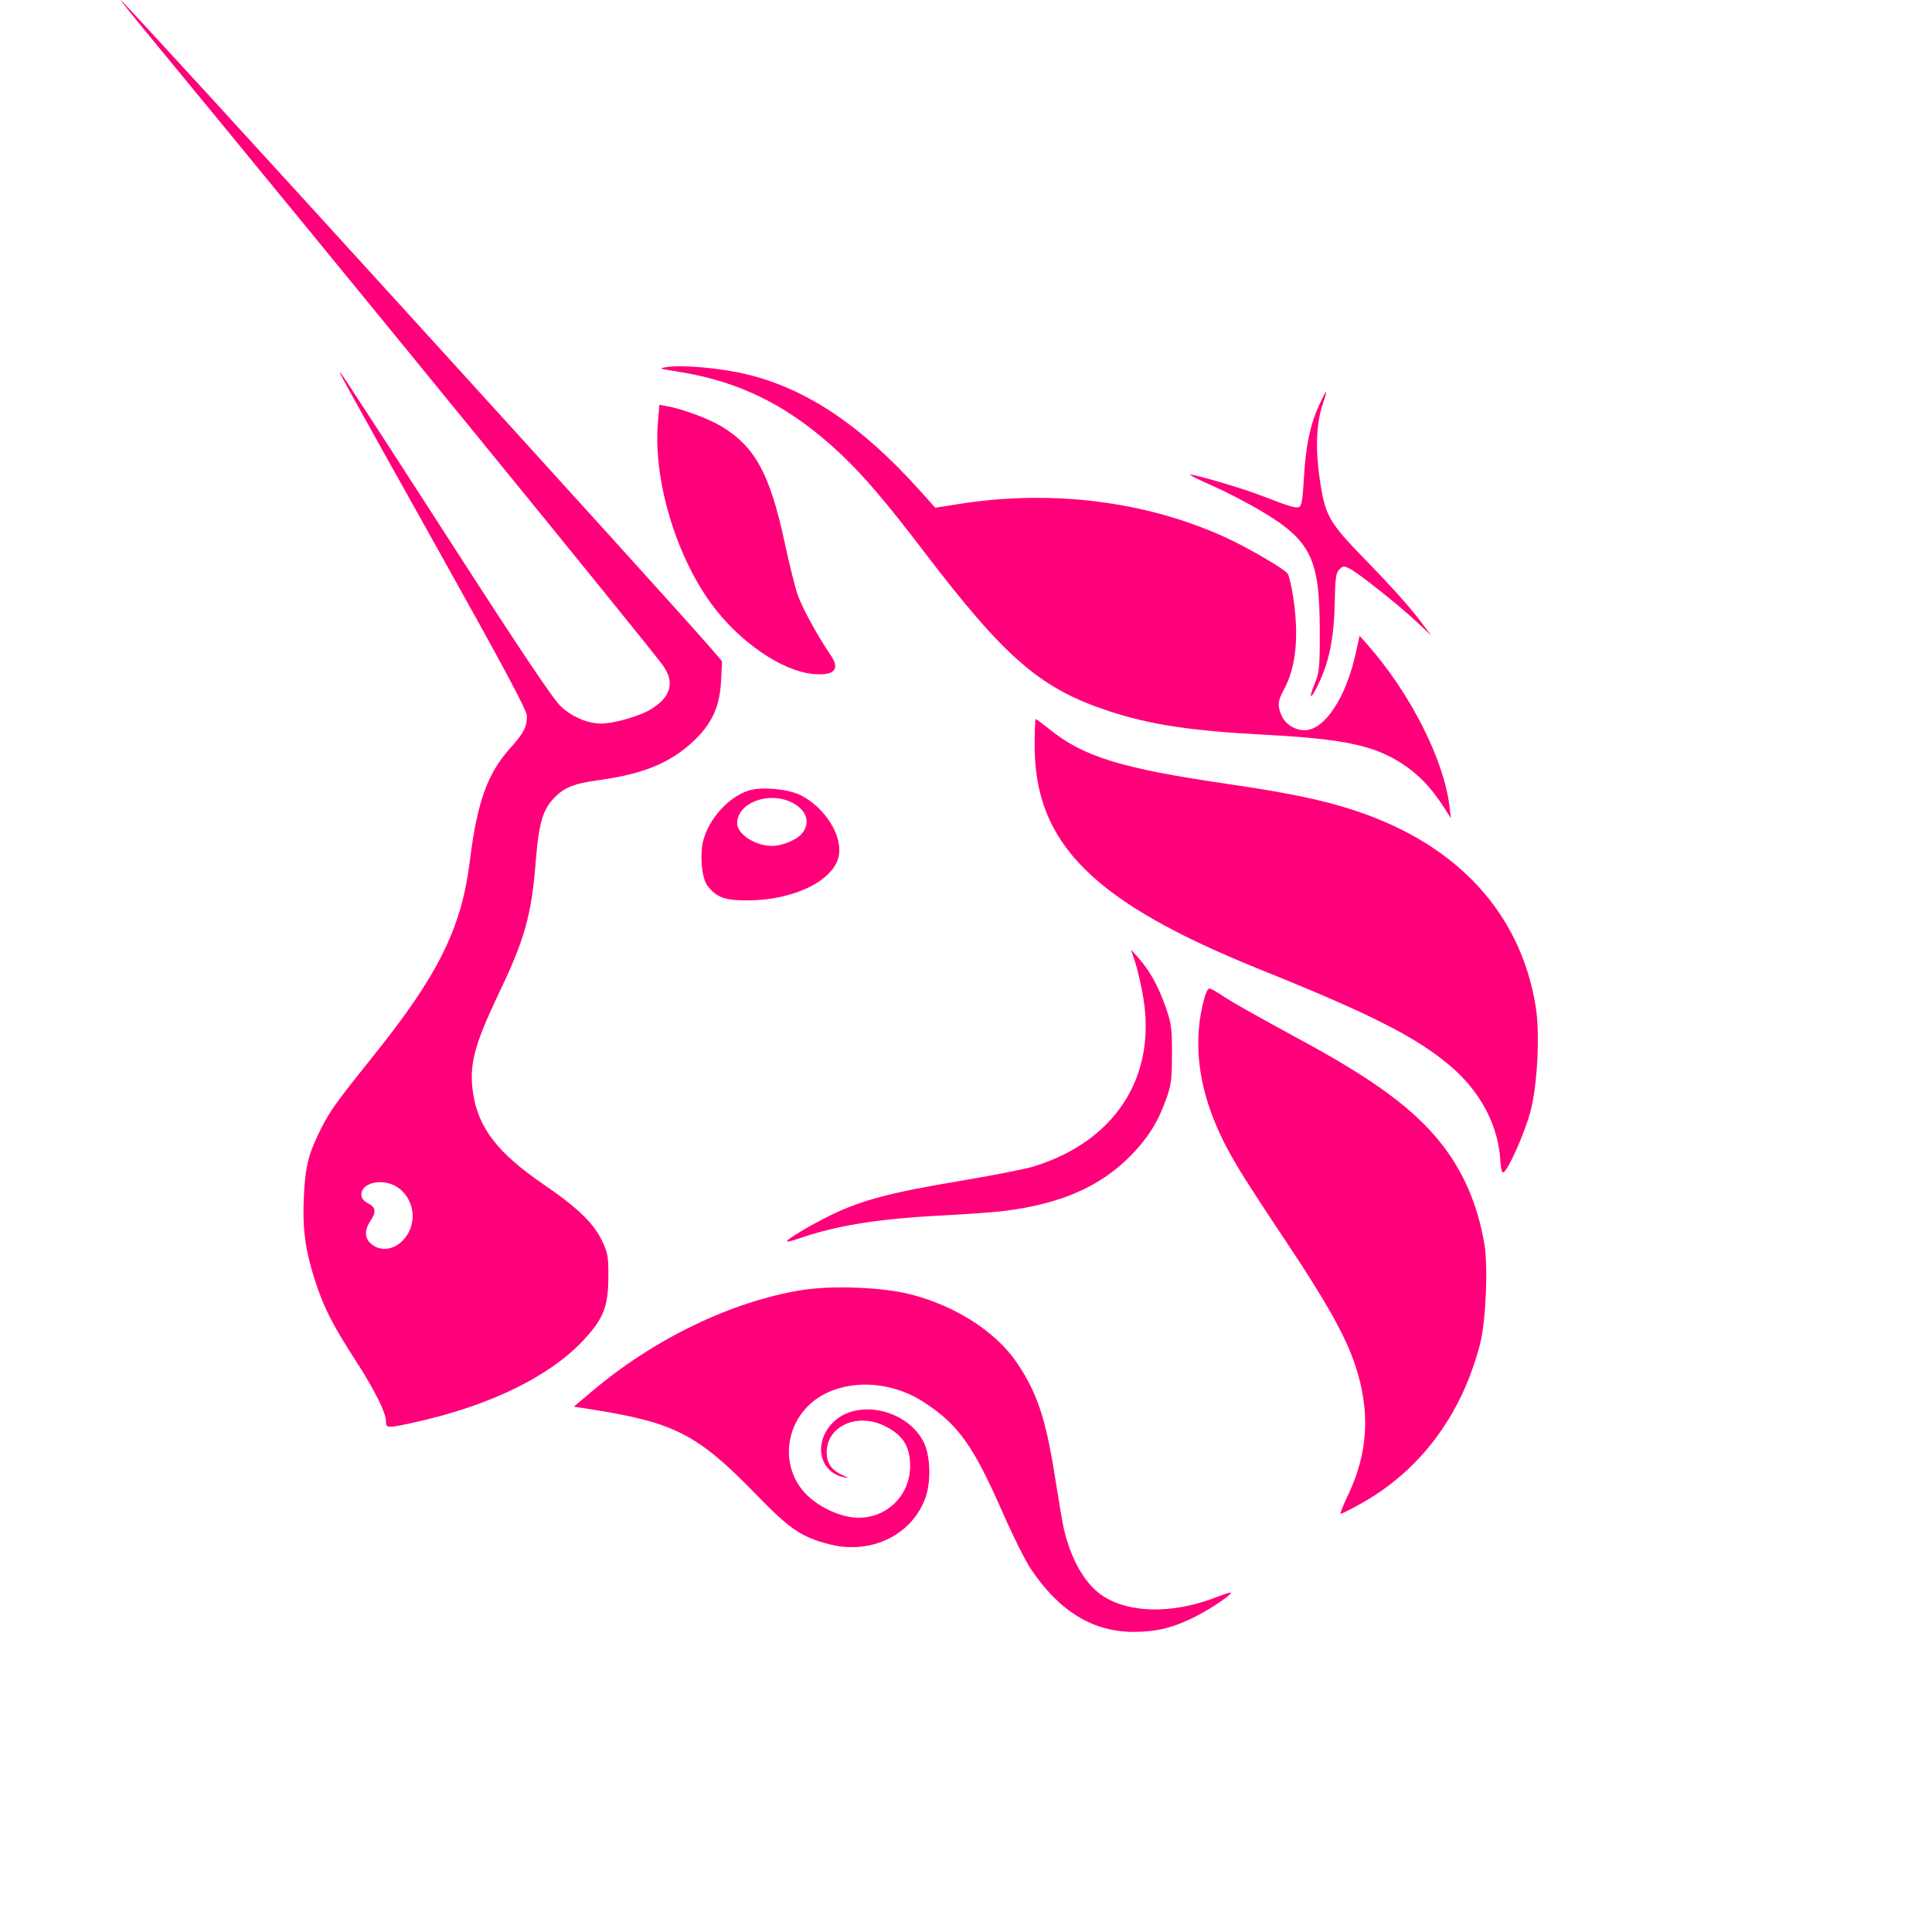
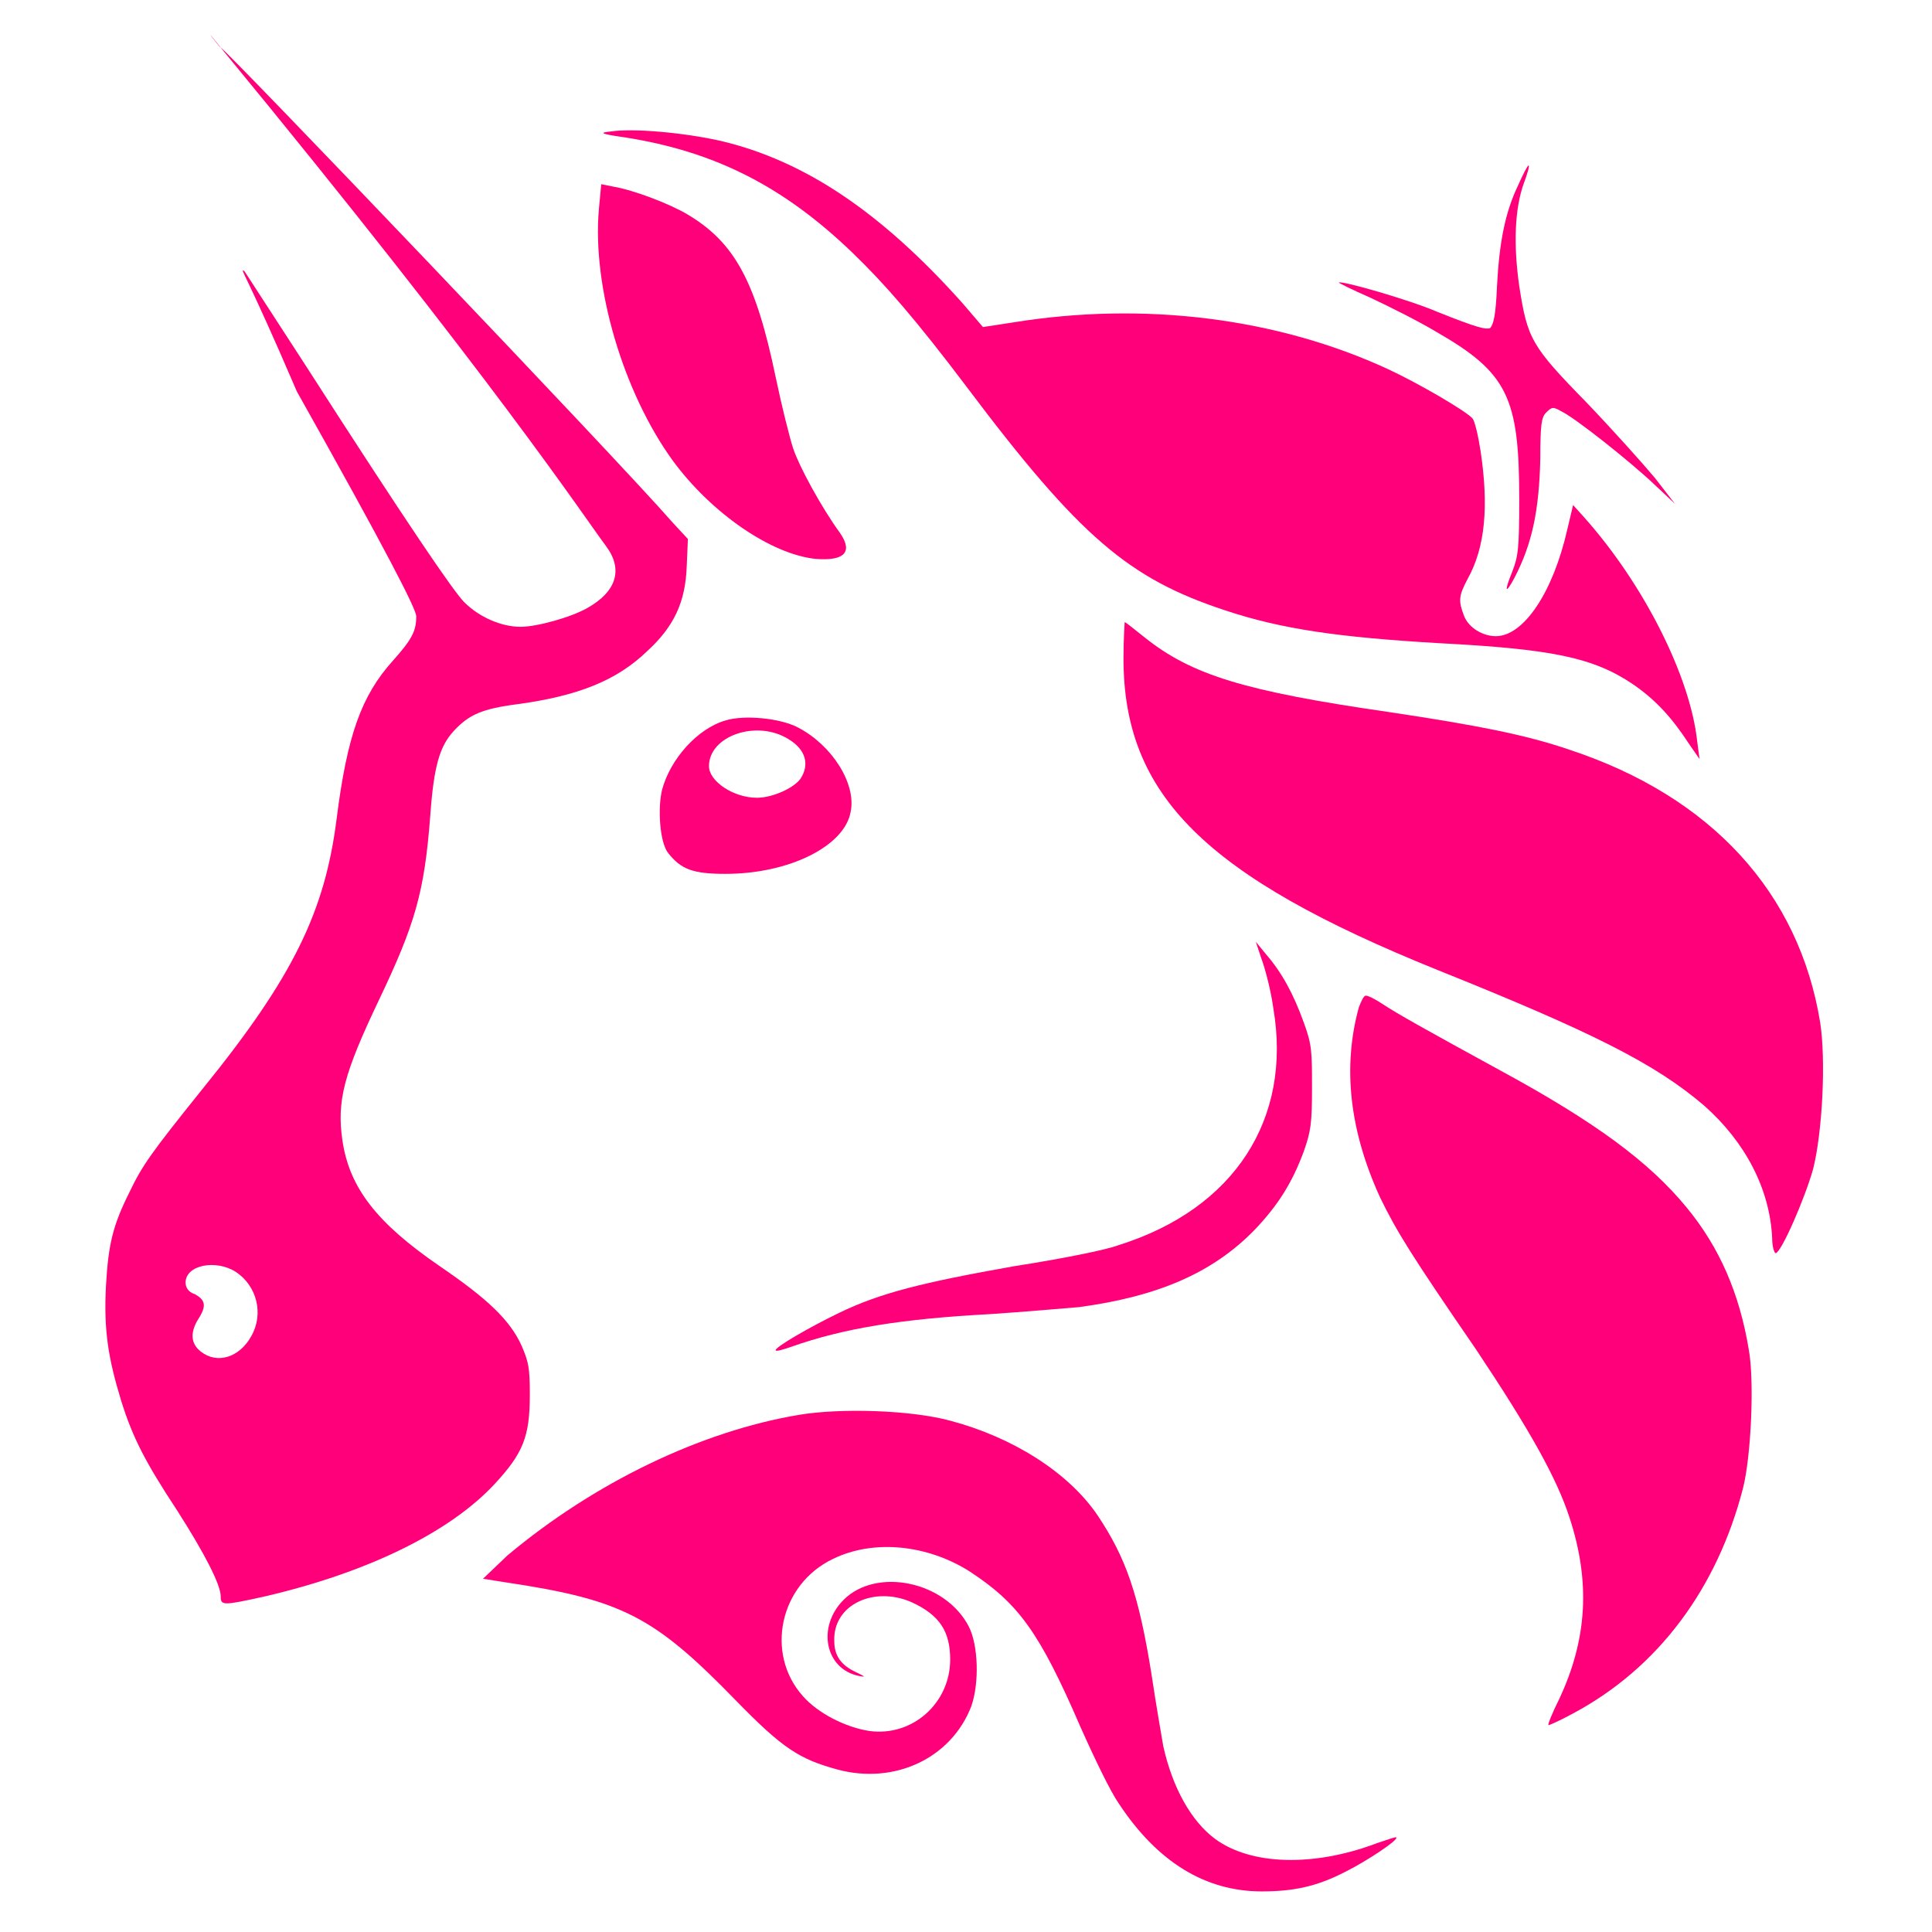
- <svg xmlns="http://www.w3.org/2000/svg" width="36" height="36" viewBox="0 0 36 36" fill="none">
-   <path d="M12.61 6.921C12.282 6.87 12.268 6.864 12.423 6.84C12.719 6.795 13.417 6.857 13.899 6.971C15.023 7.238 16.046 7.923 17.138 9.138L17.428 9.461L17.843 9.395C19.591 9.114 21.369 9.337 22.857 10.024C23.266 10.213 23.911 10.589 23.992 10.686C24.017 10.717 24.065 10.915 24.097 11.127C24.207 11.859 24.152 12.421 23.928 12.84C23.806 13.068 23.799 13.14 23.881 13.336C23.947 13.492 24.129 13.607 24.309 13.607C24.679 13.606 25.077 13.009 25.261 12.177L25.334 11.847L25.48 12.011C26.275 12.913 26.9 14.142 27.008 15.017L27.035 15.245L26.902 15.038C26.672 14.681 26.44 14.438 26.144 14.242C25.61 13.889 25.046 13.769 23.551 13.69C22.201 13.619 21.437 13.504 20.679 13.256C19.39 12.836 18.74 12.276 17.208 10.267C16.528 9.375 16.108 8.881 15.69 8.483C14.739 7.58 13.806 7.106 12.61 6.921Z" fill="#FF007A" />
-   <path d="M24.296 8.913C24.33 8.315 24.411 7.921 24.575 7.561C24.639 7.418 24.7 7.301 24.709 7.301C24.718 7.301 24.69 7.407 24.646 7.535C24.528 7.885 24.509 8.363 24.59 8.919C24.694 9.625 24.753 9.727 25.499 10.489C25.849 10.847 26.256 11.298 26.403 11.492L26.672 11.844L26.403 11.592C26.075 11.284 25.321 10.684 25.154 10.598C25.042 10.541 25.026 10.542 24.957 10.611C24.893 10.674 24.88 10.769 24.871 11.218C24.857 11.918 24.762 12.367 24.532 12.816C24.407 13.059 24.387 13.008 24.5 12.733C24.584 12.528 24.593 12.438 24.592 11.761C24.591 10.399 24.429 10.072 23.481 9.511C23.241 9.369 22.846 9.164 22.602 9.056C22.359 8.948 22.165 8.853 22.172 8.846C22.199 8.82 23.123 9.089 23.496 9.233C24.049 9.445 24.14 9.473 24.208 9.447C24.253 9.43 24.274 9.299 24.296 8.913Z" fill="#FF007A" />
-   <path d="M13.248 11.242C12.582 10.325 12.169 8.919 12.259 7.868L12.286 7.543L12.438 7.57C12.723 7.622 13.214 7.805 13.444 7.945C14.074 8.328 14.348 8.832 14.625 10.128C14.707 10.507 14.813 10.936 14.863 11.082C14.942 11.316 15.241 11.862 15.484 12.217C15.659 12.473 15.543 12.594 15.156 12.559C14.565 12.506 13.764 11.953 13.248 11.242Z" fill="#FF007A" />
-   <path d="M23.488 18.068C20.375 16.814 19.279 15.726 19.279 13.891C19.279 13.62 19.288 13.399 19.299 13.399C19.311 13.399 19.431 13.489 19.567 13.598C20.198 14.104 20.905 14.32 22.862 14.606C24.014 14.774 24.662 14.909 25.26 15.108C27.16 15.738 28.335 17.017 28.616 18.758C28.697 19.265 28.649 20.214 28.517 20.714C28.413 21.109 28.095 21.821 28.011 21.848C27.987 21.856 27.964 21.766 27.958 21.644C27.926 20.99 27.596 20.354 27.041 19.877C26.41 19.334 25.561 18.902 23.488 18.068Z" fill="#FF007A" />
-   <path d="M21.303 18.588C21.264 18.356 21.196 18.06 21.153 17.93L21.073 17.693L21.221 17.859C21.425 18.088 21.586 18.381 21.723 18.772C21.827 19.07 21.839 19.158 21.838 19.643C21.837 20.119 21.824 20.218 21.728 20.486C21.576 20.91 21.387 21.21 21.071 21.532C20.502 22.11 19.771 22.431 18.716 22.564C18.533 22.587 17.998 22.626 17.528 22.65C16.344 22.712 15.565 22.839 14.864 23.085C14.764 23.12 14.674 23.142 14.665 23.133C14.636 23.105 15.113 22.82 15.507 22.63C16.062 22.363 16.615 22.217 17.854 22.011C18.466 21.909 19.098 21.785 19.258 21.736C20.773 21.271 21.552 20.073 21.303 18.588Z" fill="#FF007A" />
-   <path d="M22.73 21.123C22.316 20.234 22.221 19.375 22.448 18.575C22.472 18.489 22.511 18.419 22.535 18.419C22.558 18.419 22.656 18.472 22.752 18.536C22.942 18.665 23.324 18.881 24.343 19.436C25.614 20.129 26.338 20.665 26.831 21.278C27.262 21.815 27.529 22.427 27.658 23.172C27.731 23.595 27.688 24.611 27.58 25.036C27.238 26.377 26.444 27.43 25.311 28.044C25.145 28.135 24.996 28.209 24.98 28.209C24.964 28.209 25.025 28.055 25.115 27.867C25.496 27.071 25.539 26.296 25.251 25.434C25.075 24.905 24.715 24.261 23.989 23.172C23.145 21.906 22.938 21.569 22.73 21.123Z" fill="#FF007A" />
-   <path d="M11.037 25.92C12.192 24.945 13.63 24.252 14.939 24.039C15.503 23.948 16.443 23.984 16.966 24.118C17.803 24.332 18.552 24.812 18.942 25.384C19.323 25.943 19.486 26.43 19.657 27.514C19.724 27.942 19.797 28.371 19.819 28.468C19.946 29.03 20.195 29.479 20.503 29.705C20.992 30.063 21.835 30.085 22.663 29.762C22.804 29.707 22.926 29.669 22.935 29.677C22.965 29.707 22.548 29.987 22.253 30.134C21.857 30.332 21.542 30.408 21.123 30.408C20.364 30.408 19.734 30.022 19.208 29.235C19.105 29.08 18.872 28.616 18.692 28.203C18.136 26.937 17.862 26.551 17.218 26.129C16.657 25.762 15.933 25.696 15.389 25.963C14.674 26.313 14.474 27.227 14.986 27.806C15.19 28.036 15.569 28.235 15.88 28.273C16.46 28.345 16.959 27.904 16.959 27.317C16.959 26.937 16.813 26.72 16.445 26.553C15.942 26.327 15.401 26.592 15.404 27.064C15.405 27.266 15.493 27.392 15.694 27.484C15.824 27.542 15.827 27.547 15.721 27.525C15.26 27.429 15.152 26.873 15.523 26.504C15.968 26.06 16.89 26.256 17.206 26.861C17.339 27.115 17.354 27.622 17.238 27.927C16.979 28.612 16.223 28.972 15.456 28.776C14.934 28.642 14.721 28.498 14.091 27.849C12.997 26.723 12.573 26.504 10.995 26.258L10.693 26.211L11.037 25.92Z" fill="#FF007A" />
-   <path fill-rule="evenodd" clip-rule="evenodd" d="M2.787 0.674C6.441 5.109 12.074 12.013 12.353 12.4C12.584 12.719 12.497 13.006 12.102 13.231C11.882 13.356 11.43 13.482 11.203 13.482C10.947 13.482 10.658 13.359 10.448 13.16C10.3 13.019 9.7 12.124 8.317 9.977C7.258 8.334 6.372 6.971 6.348 6.949C6.292 6.896 6.293 6.898 8.209 10.326C9.412 12.478 9.818 13.239 9.818 13.341C9.818 13.548 9.761 13.657 9.506 13.942C9.08 14.416 8.89 14.95 8.753 16.055C8.599 17.293 8.166 18.167 6.966 19.664C6.263 20.54 6.148 20.7 5.971 21.053C5.748 21.498 5.686 21.747 5.661 22.309C5.635 22.902 5.686 23.286 5.868 23.854C6.026 24.351 6.192 24.679 6.616 25.335C6.982 25.901 7.192 26.322 7.192 26.487C7.192 26.618 7.217 26.618 7.784 26.49C9.14 26.184 10.241 25.645 10.86 24.985C11.244 24.577 11.334 24.351 11.336 23.791C11.338 23.425 11.326 23.349 11.227 23.138C11.066 22.795 10.772 22.51 10.126 22.068C9.279 21.489 8.917 21.023 8.817 20.381C8.735 19.855 8.83 19.484 9.299 18.502C9.784 17.485 9.904 17.052 9.985 16.027C10.038 15.365 10.11 15.104 10.301 14.895C10.499 14.676 10.678 14.602 11.168 14.535C11.969 14.426 12.479 14.219 12.898 13.833C13.261 13.498 13.413 13.175 13.436 12.689L13.454 12.321L13.251 12.084C12.515 11.227 2.294 0 2.249 0C2.239 0 2.481 0.303 2.787 0.674ZM7.605 22.98C7.771 22.686 7.683 22.307 7.405 22.122C7.142 21.948 6.734 22.03 6.734 22.258C6.734 22.327 6.772 22.378 6.859 22.422C7.005 22.497 7.015 22.582 6.9 22.754C6.784 22.929 6.794 23.082 6.927 23.187C7.142 23.355 7.446 23.262 7.605 22.98Z" fill="#FF007A" />
-   <path fill-rule="evenodd" clip-rule="evenodd" d="M13.959 14.728C13.584 14.844 13.218 15.242 13.105 15.659C13.036 15.914 13.075 16.361 13.179 16.499C13.346 16.722 13.507 16.781 13.944 16.778C14.8 16.772 15.544 16.405 15.63 15.946C15.701 15.57 15.374 15.049 14.924 14.82C14.692 14.702 14.198 14.655 13.959 14.728ZM14.96 15.511C15.092 15.323 15.034 15.12 14.809 14.983C14.382 14.722 13.736 14.938 13.736 15.342C13.736 15.543 14.073 15.762 14.382 15.762C14.587 15.762 14.869 15.64 14.96 15.511Z" fill="#FF007A" />
+ <svg xmlns="http://www.w3.org/2000/svg" width="64" height="64" viewBox="0 0 64 64" fill="none">
+   <path d="M20.693 4.55C19.879 4.434 19.84 4.395 20.228 4.356C20.965 4.24 22.671 4.395 23.874 4.667C26.666 5.326 29.188 7.033 31.864 10.02L32.562 10.834L33.571 10.679C37.876 9.981 42.298 10.524 45.983 12.23C46.991 12.696 48.582 13.627 48.776 13.86C48.853 13.937 48.969 14.441 49.047 14.946C49.319 16.769 49.202 18.126 48.62 19.173C48.31 19.755 48.31 19.91 48.504 20.415C48.659 20.802 49.125 21.074 49.551 21.074C50.482 21.074 51.452 19.6 51.917 17.544L52.111 16.73L52.46 17.118C54.439 19.329 55.99 22.393 56.223 24.565L56.3 25.147L55.951 24.642C55.37 23.75 54.827 23.169 54.09 22.664C52.771 21.772 51.374 21.501 47.69 21.307C44.354 21.113 42.453 20.841 40.591 20.221C37.411 19.173 35.782 17.816 32.019 12.812C30.351 10.601 29.304 9.399 28.257 8.39C25.968 6.179 23.68 5.016 20.693 4.55Z" fill="#FF007A" />
+   <path d="M49.59 9.477C49.668 8.003 49.862 7.033 50.288 6.141C50.443 5.792 50.599 5.481 50.637 5.481C50.676 5.481 50.599 5.753 50.482 6.063C50.172 6.917 50.133 8.119 50.327 9.477C50.599 11.222 50.715 11.455 52.577 13.355C53.43 14.248 54.438 15.372 54.826 15.838L55.486 16.691L54.826 16.07C54.012 15.295 52.15 13.821 51.723 13.627C51.452 13.472 51.413 13.472 51.219 13.666C51.064 13.821 51.025 14.054 51.025 15.178C50.986 16.924 50.754 18.01 50.172 19.135C49.862 19.717 49.823 19.6 50.094 18.941C50.288 18.437 50.327 18.204 50.327 16.536C50.327 13.161 49.939 12.347 47.573 10.989C46.991 10.64 45.983 10.136 45.401 9.864C44.78 9.593 44.315 9.36 44.354 9.36C44.431 9.283 46.72 9.942 47.612 10.33C48.969 10.873 49.202 10.912 49.357 10.873C49.474 10.757 49.551 10.446 49.59 9.477Z" fill="#FF007A" />
+   <path d="M22.284 15.256C20.654 13.006 19.607 9.515 19.84 6.917L19.917 6.102L20.305 6.18C21.003 6.296 22.206 6.761 22.788 7.111C24.339 8.041 25.037 9.321 25.697 12.502C25.891 13.433 26.162 14.519 26.279 14.868C26.473 15.45 27.209 16.808 27.83 17.661C28.257 18.281 27.985 18.592 27.016 18.514C25.542 18.359 23.564 17.001 22.284 15.256Z" fill="#FF007A" />
+   <path d="M47.612 32.129C39.932 29.026 37.217 26.349 37.217 21.811C37.217 21.152 37.256 20.609 37.256 20.609C37.294 20.609 37.566 20.841 37.915 21.113C39.467 22.354 41.212 22.897 46.06 23.595C48.892 24.022 50.521 24.332 51.995 24.837C56.688 26.388 59.597 29.569 60.296 33.874C60.489 35.115 60.373 37.481 60.063 38.723C59.791 39.692 59.016 41.477 58.822 41.515C58.783 41.515 58.705 41.321 58.705 41.011C58.628 39.382 57.813 37.831 56.456 36.628C54.827 35.232 52.732 34.184 47.612 32.129Z" fill="#FF007A" />
+   <path d="M42.182 33.409C42.104 32.827 41.91 32.09 41.794 31.78L41.6 31.198L41.949 31.624C42.453 32.206 42.841 32.904 43.19 33.874C43.462 34.611 43.462 34.844 43.462 36.046C43.462 37.21 43.423 37.481 43.19 38.141C42.802 39.188 42.337 39.925 41.561 40.74C40.165 42.175 38.342 42.95 35.743 43.3C35.277 43.338 33.959 43.455 32.795 43.532C29.886 43.688 27.947 43.998 26.201 44.618C25.968 44.696 25.736 44.773 25.697 44.735C25.619 44.657 26.822 43.959 27.791 43.493C29.149 42.834 30.545 42.485 33.609 41.942C35.122 41.709 36.674 41.399 37.062 41.244C40.902 40.041 42.802 37.055 42.182 33.409Z" fill="#FF007A" />
+   <path d="M45.711 39.654C44.703 37.443 44.47 35.348 45.013 33.37C45.091 33.176 45.168 32.982 45.246 32.982C45.324 32.982 45.556 33.098 45.789 33.253C46.254 33.564 47.224 34.107 49.706 35.464C52.848 37.171 54.633 38.49 55.874 40.002C56.96 41.321 57.619 42.834 57.929 44.696C58.123 45.743 58.007 48.264 57.736 49.312C56.882 52.609 54.943 55.246 52.111 56.759C51.685 56.992 51.336 57.147 51.297 57.147C51.258 57.147 51.413 56.759 51.646 56.293C52.577 54.315 52.693 52.415 51.995 50.281C51.568 48.962 50.676 47.372 48.892 44.696C46.759 41.593 46.254 40.778 45.711 39.654Z" fill="#FF007A" />
+   <path d="M16.814 51.522C19.685 49.118 23.214 47.411 26.473 46.868C27.869 46.635 30.196 46.713 31.476 47.062C33.532 47.605 35.394 48.769 36.363 50.204C37.294 51.6 37.721 52.802 38.148 55.479C38.303 56.526 38.497 57.612 38.535 57.845C38.846 59.241 39.466 60.327 40.242 60.909C41.445 61.801 43.539 61.84 45.595 61.064C45.944 60.948 46.254 60.831 46.254 60.87C46.332 60.948 45.285 61.646 44.586 61.995C43.617 62.499 42.841 62.655 41.794 62.655C39.932 62.655 38.342 61.685 37.062 59.745C36.79 59.358 36.247 58.233 35.782 57.185C34.424 54.044 33.726 53.113 32.136 52.066C30.739 51.173 28.955 50.979 27.597 51.639C25.813 52.492 25.348 54.781 26.589 56.177C27.093 56.759 28.024 57.224 28.8 57.341C30.235 57.535 31.476 56.41 31.476 54.975C31.476 54.044 31.127 53.501 30.196 53.074C28.955 52.531 27.597 53.151 27.636 54.354C27.636 54.858 27.869 55.169 28.373 55.401C28.683 55.556 28.683 55.556 28.451 55.518C27.326 55.285 27.054 53.889 27.946 52.996C29.032 51.91 31.321 52.376 32.097 53.889C32.407 54.509 32.446 55.75 32.174 56.526C31.515 58.233 29.653 59.125 27.753 58.621C26.473 58.272 25.93 57.922 24.378 56.332C21.663 53.539 20.616 52.996 16.737 52.415L16 52.298L16.814 51.522Z" fill="#FF007A" />
+   <path fill-rule="evenodd" clip-rule="evenodd" d="M7.311 1.577C16.349 12.554 19.374 17.157 20.073 18.087C20.654 18.863 20.422 19.6 19.452 20.143C18.909 20.453 17.784 20.764 17.241 20.764C16.62 20.764 15.883 20.453 15.379 19.949C15.03 19.6 13.517 17.389 10.104 12.075C8.085 8.972 8.124 9.011 8.085 8.972C7.93 8.895 8.143 9.023 9.833 12.967C12.819 18.281 13.789 20.182 13.789 20.415C13.789 20.919 13.634 21.191 13.013 21.889C11.966 23.052 11.5 24.371 11.151 27.125C10.764 30.189 9.716 32.361 6.73 36.046C4.984 38.218 4.713 38.606 4.286 39.498C3.743 40.584 3.588 41.205 3.51 42.601C3.433 44.075 3.588 45.006 4.014 46.403C4.402 47.644 4.829 48.458 5.876 50.049C6.768 51.445 7.311 52.492 7.311 52.88C7.311 53.191 7.389 53.191 8.785 52.88C12.121 52.104 14.875 50.786 16.388 49.157C17.319 48.148 17.551 47.605 17.551 46.209C17.551 45.316 17.513 45.123 17.28 44.58C16.892 43.726 16.155 43.028 14.565 41.942C12.47 40.507 11.578 39.343 11.345 37.792C11.151 36.473 11.384 35.581 12.548 33.137C13.75 30.616 14.06 29.569 14.254 27.009C14.371 25.38 14.565 24.72 15.03 24.216C15.534 23.673 15.961 23.479 17.163 23.324C19.142 23.052 20.422 22.548 21.43 21.578C22.322 20.764 22.71 19.949 22.749 18.747L22.788 17.855L22.284 17.312C20.46 15.217 7.428 1.577 7.311 1.577C6.574 0.646 7.273 1.577 7.311 1.577ZM8.32 44.269C8.746 43.532 8.514 42.601 7.816 42.136C7.156 41.709 6.148 41.903 6.148 42.485C6.148 42.64 6.225 42.795 6.458 42.873C6.807 43.067 6.846 43.261 6.574 43.687C6.303 44.114 6.303 44.502 6.652 44.773C7.195 45.2 7.932 44.967 8.32 44.269Z" fill="#FF007A" />
+   <path fill-rule="evenodd" clip-rule="evenodd" d="M24.029 23.867C23.098 24.138 22.206 25.147 21.934 26.155C21.779 26.776 21.857 27.901 22.128 28.25C22.555 28.793 22.943 28.948 24.029 28.948C26.162 28.948 27.985 28.017 28.179 26.892C28.373 25.961 27.558 24.681 26.434 24.099C25.852 23.789 24.649 23.673 24.029 23.867ZM26.511 25.806C26.822 25.341 26.705 24.837 26.123 24.487C25.076 23.828 23.486 24.371 23.486 25.38C23.486 25.884 24.3 26.427 25.076 26.427C25.58 26.427 26.279 26.116 26.511 25.806Z" fill="#FF007A" />
</svg>
